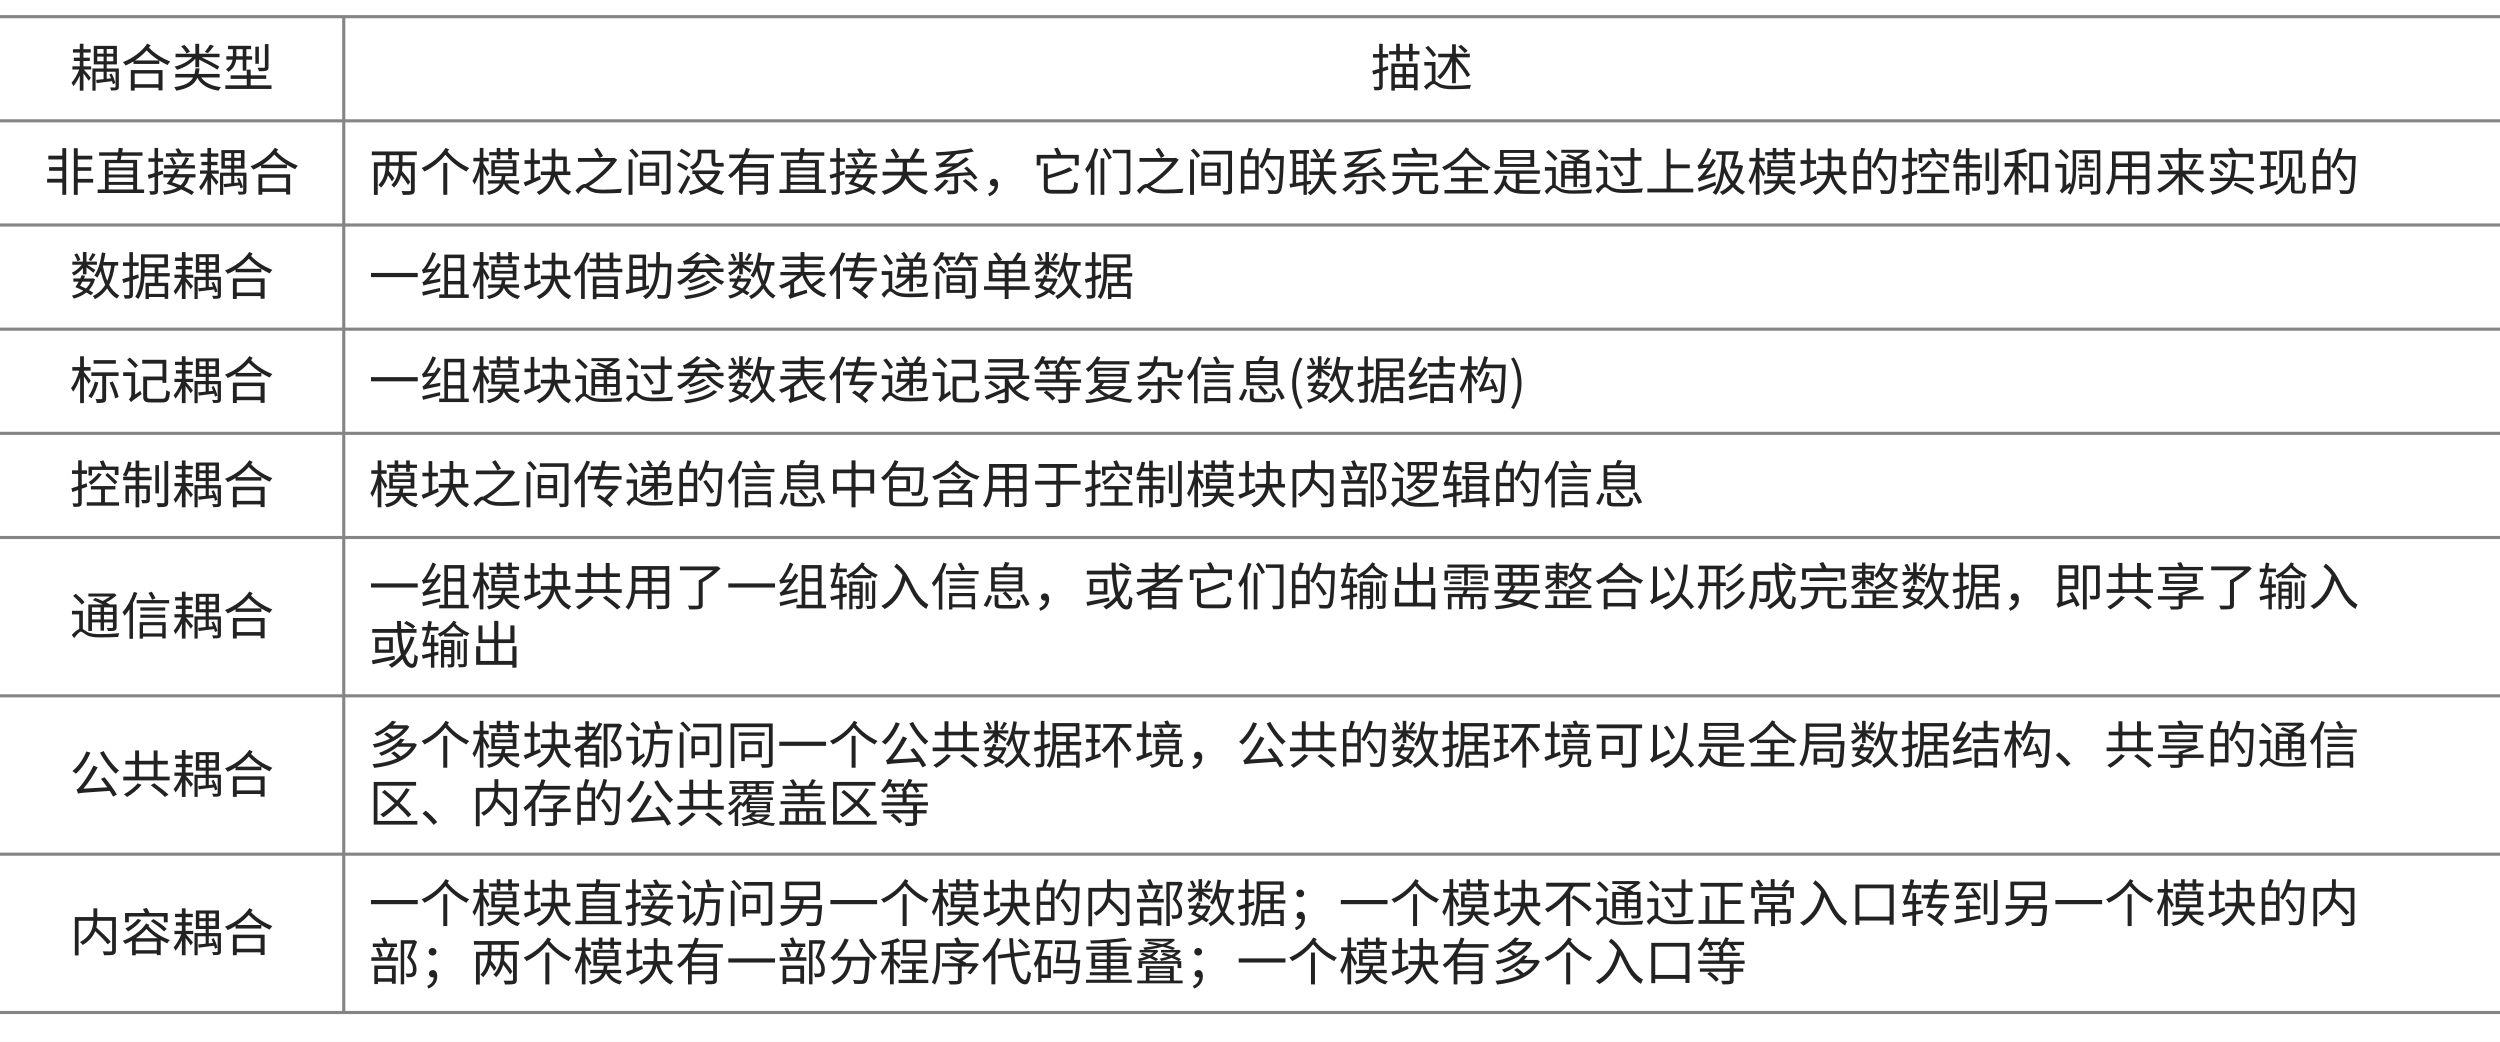
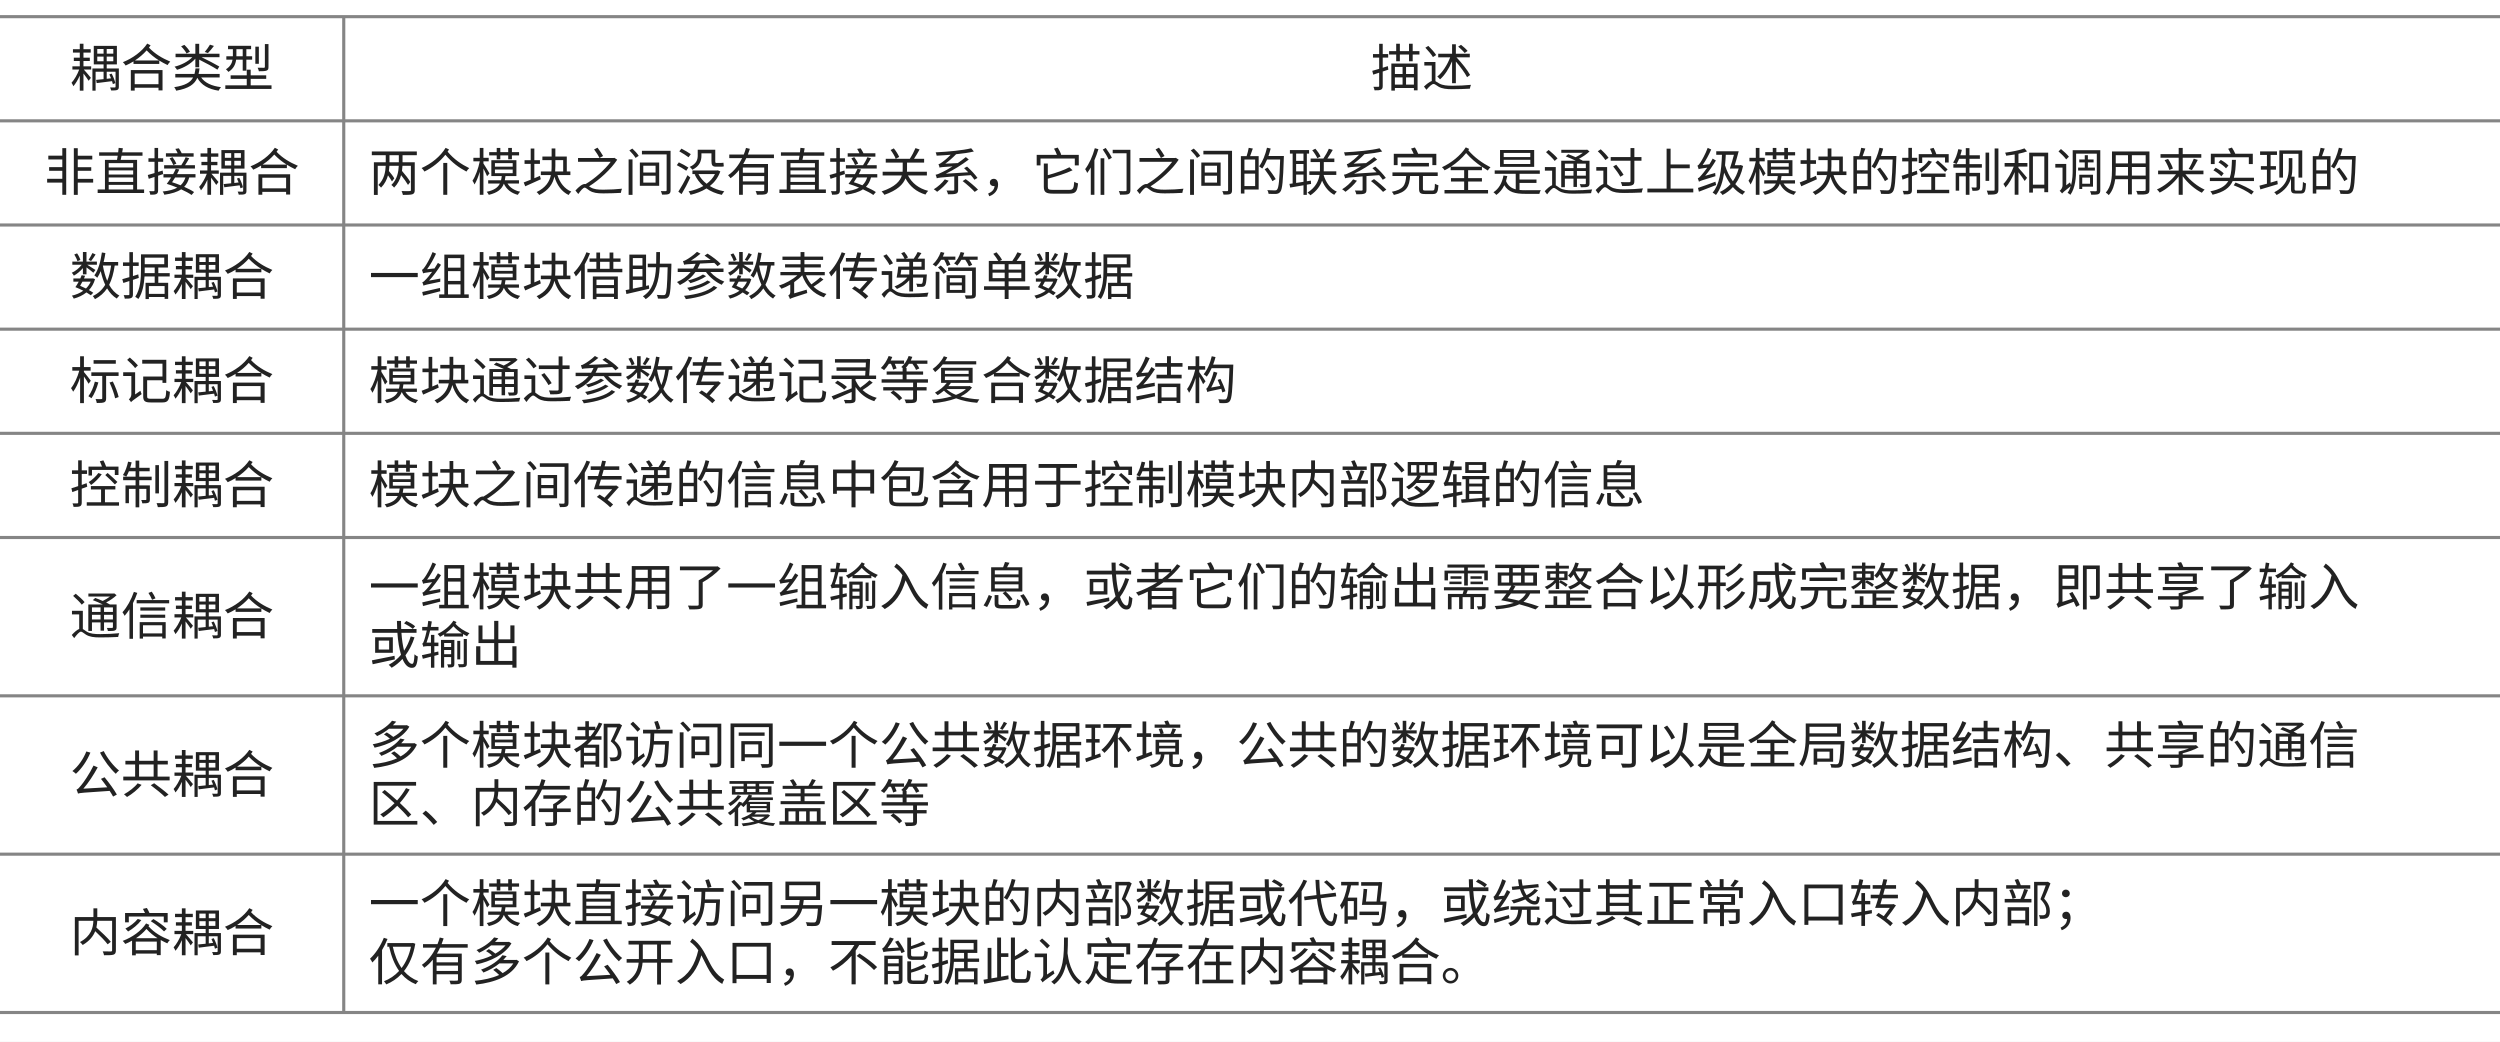
<svg xmlns="http://www.w3.org/2000/svg" width="1200" height="500" viewBox="0 0 1200 500" role="img" xml:lang="zh-CN">
  <rect width="1200" height="500" fill="#fff" />
  <g fill="none" stroke="#858585" stroke-width="1.5">
    <path d="M0 8 H1200 M0 58 H1200 M0 108 H1200 M0 158 H1200 M0 208 H1200 M0 258 H1200 M0 334 H1200 M0 410 H1200 M0 486 H1200" />
    <path d="M165 8 V486" />
  </g>
  <g fill="#222" font-family="Noto Sans CJK SC, Microsoft YaHei, sans-serif" font-size="24.5" text-anchor="middle" dominant-baseline="middle">
    <text x="82.5" y="33">耦合类型</text>
    <text x="682.5" y="33">描述</text>
    <text x="82.5" y="83">非直接耦合</text>
    <text x="82.5" y="133">数据耦合</text>
    <text x="82.5" y="183">标记耦合</text>
    <text x="82.5" y="233">控制耦合</text>
    <text x="82.5" y="296">通信耦合</text>
    <text x="82.5" y="372">公共耦合</text>
    <text x="82.5" y="448">内容耦合</text>
  </g>
  <g fill="#222" font-family="Noto Sans CJK SC, Microsoft YaHei, sans-serif" font-size="24.5" dominant-baseline="middle">
    <text x="177" y="83">两个模块之间没有直接关系，它们之间的联系完全是通过上级模块的控制和调用来实现的</text>
    <text x="177" y="133">一组模块借助参数表传递简单数据</text>
-     <text x="177" y="183">一组模块通过参数表传递记录等复杂信息(数据结构)</text>
+     <text x="177" y="183">模块通过参数传递记录等复合数据结构</text>
    <text x="177" y="233">模块之间传递的信息中包含用于控制模块内部逻辑的信息</text>
    <text x="177" y="282">一组模块共用了一组输入信息，或者它们的输出需要整合以形成完整数据，即共享了输入</text>
    <text x="177" y="310">或输出</text>
    <text x="177" y="358">多个模块都访问同一个公共数据环境，公共的数据环境可以是全局数据结构、共享的通信</text>
    <text x="177" y="386">区、内存的公共覆盖区等</text>
-     <text x="177" y="434">一个模块直接访问另一个模块的内部数据；一个模块不通过正常入口转到另一个模块的内</text>
-     <text x="177" y="462">部；两个模块有一部分程序代码重叠；一个模块有多个入口等</text>
+     <text x="177" y="434">一个模块直接访问另一模块的内部数据或代码，或绕过其正常入口转入内部；</text>
+     <text x="177" y="462">仅有多个公开入口，不能据此认定存在内容耦合。</text>
  </g>
</svg>
